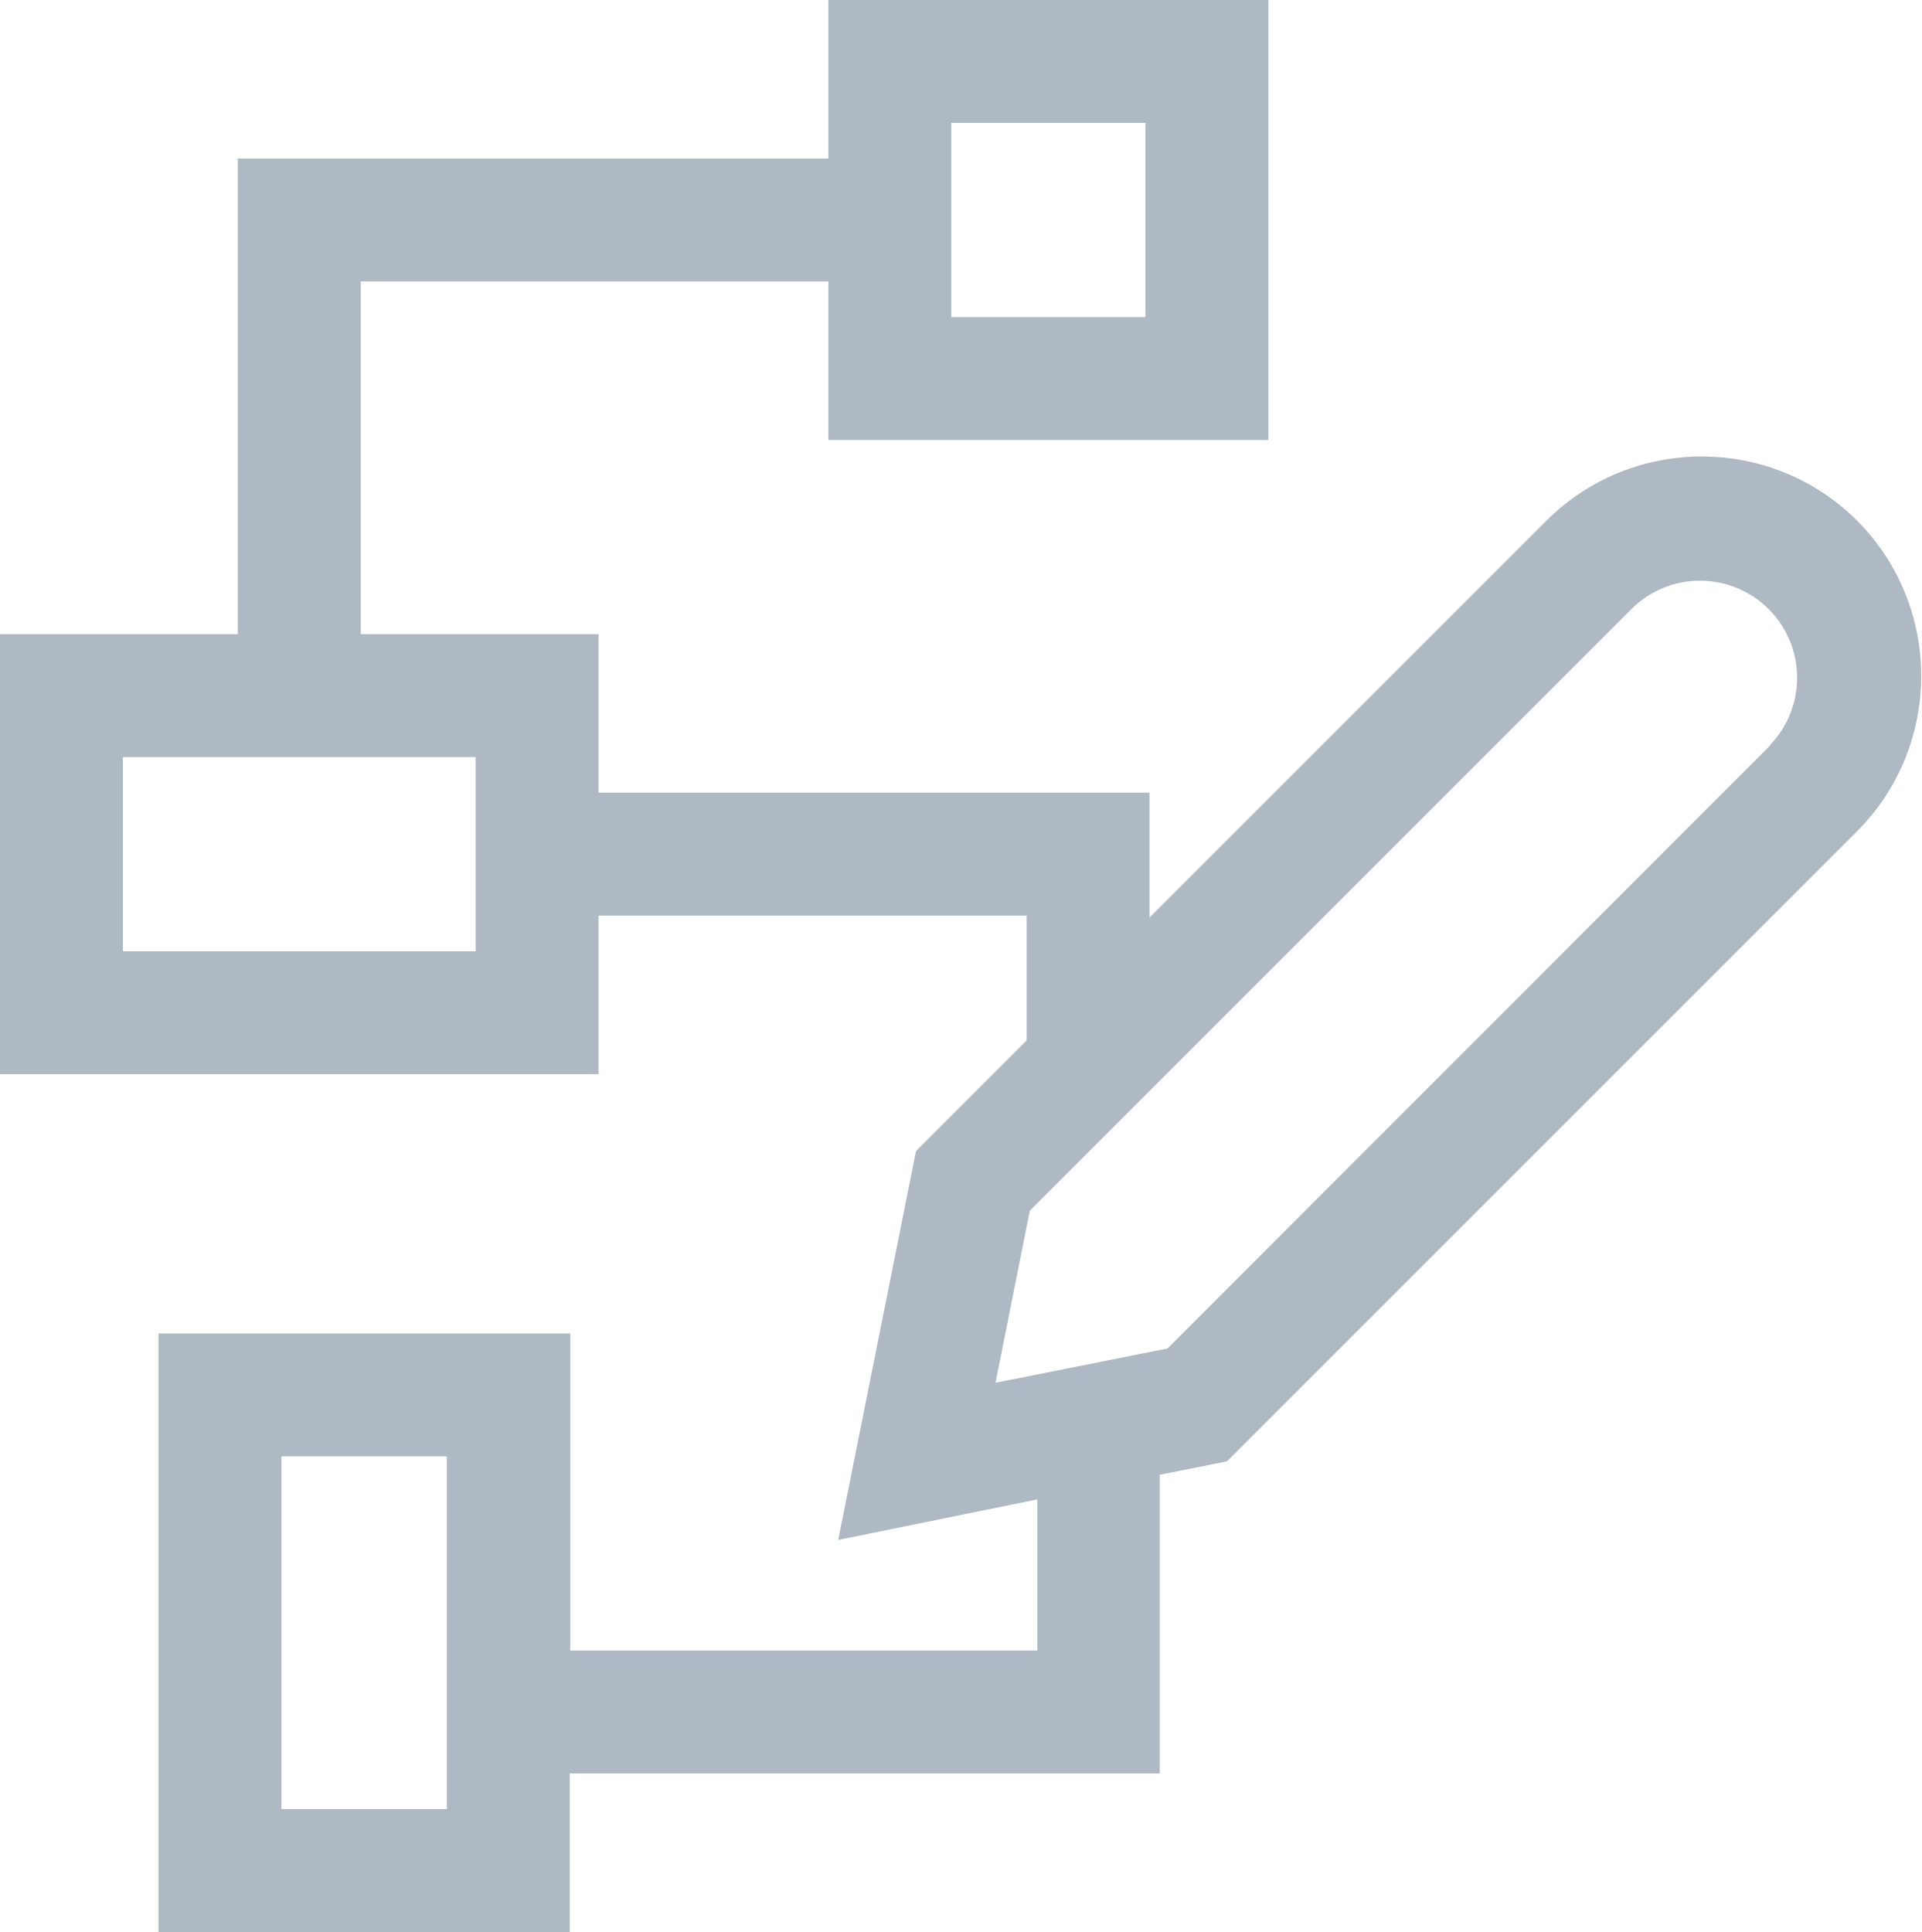
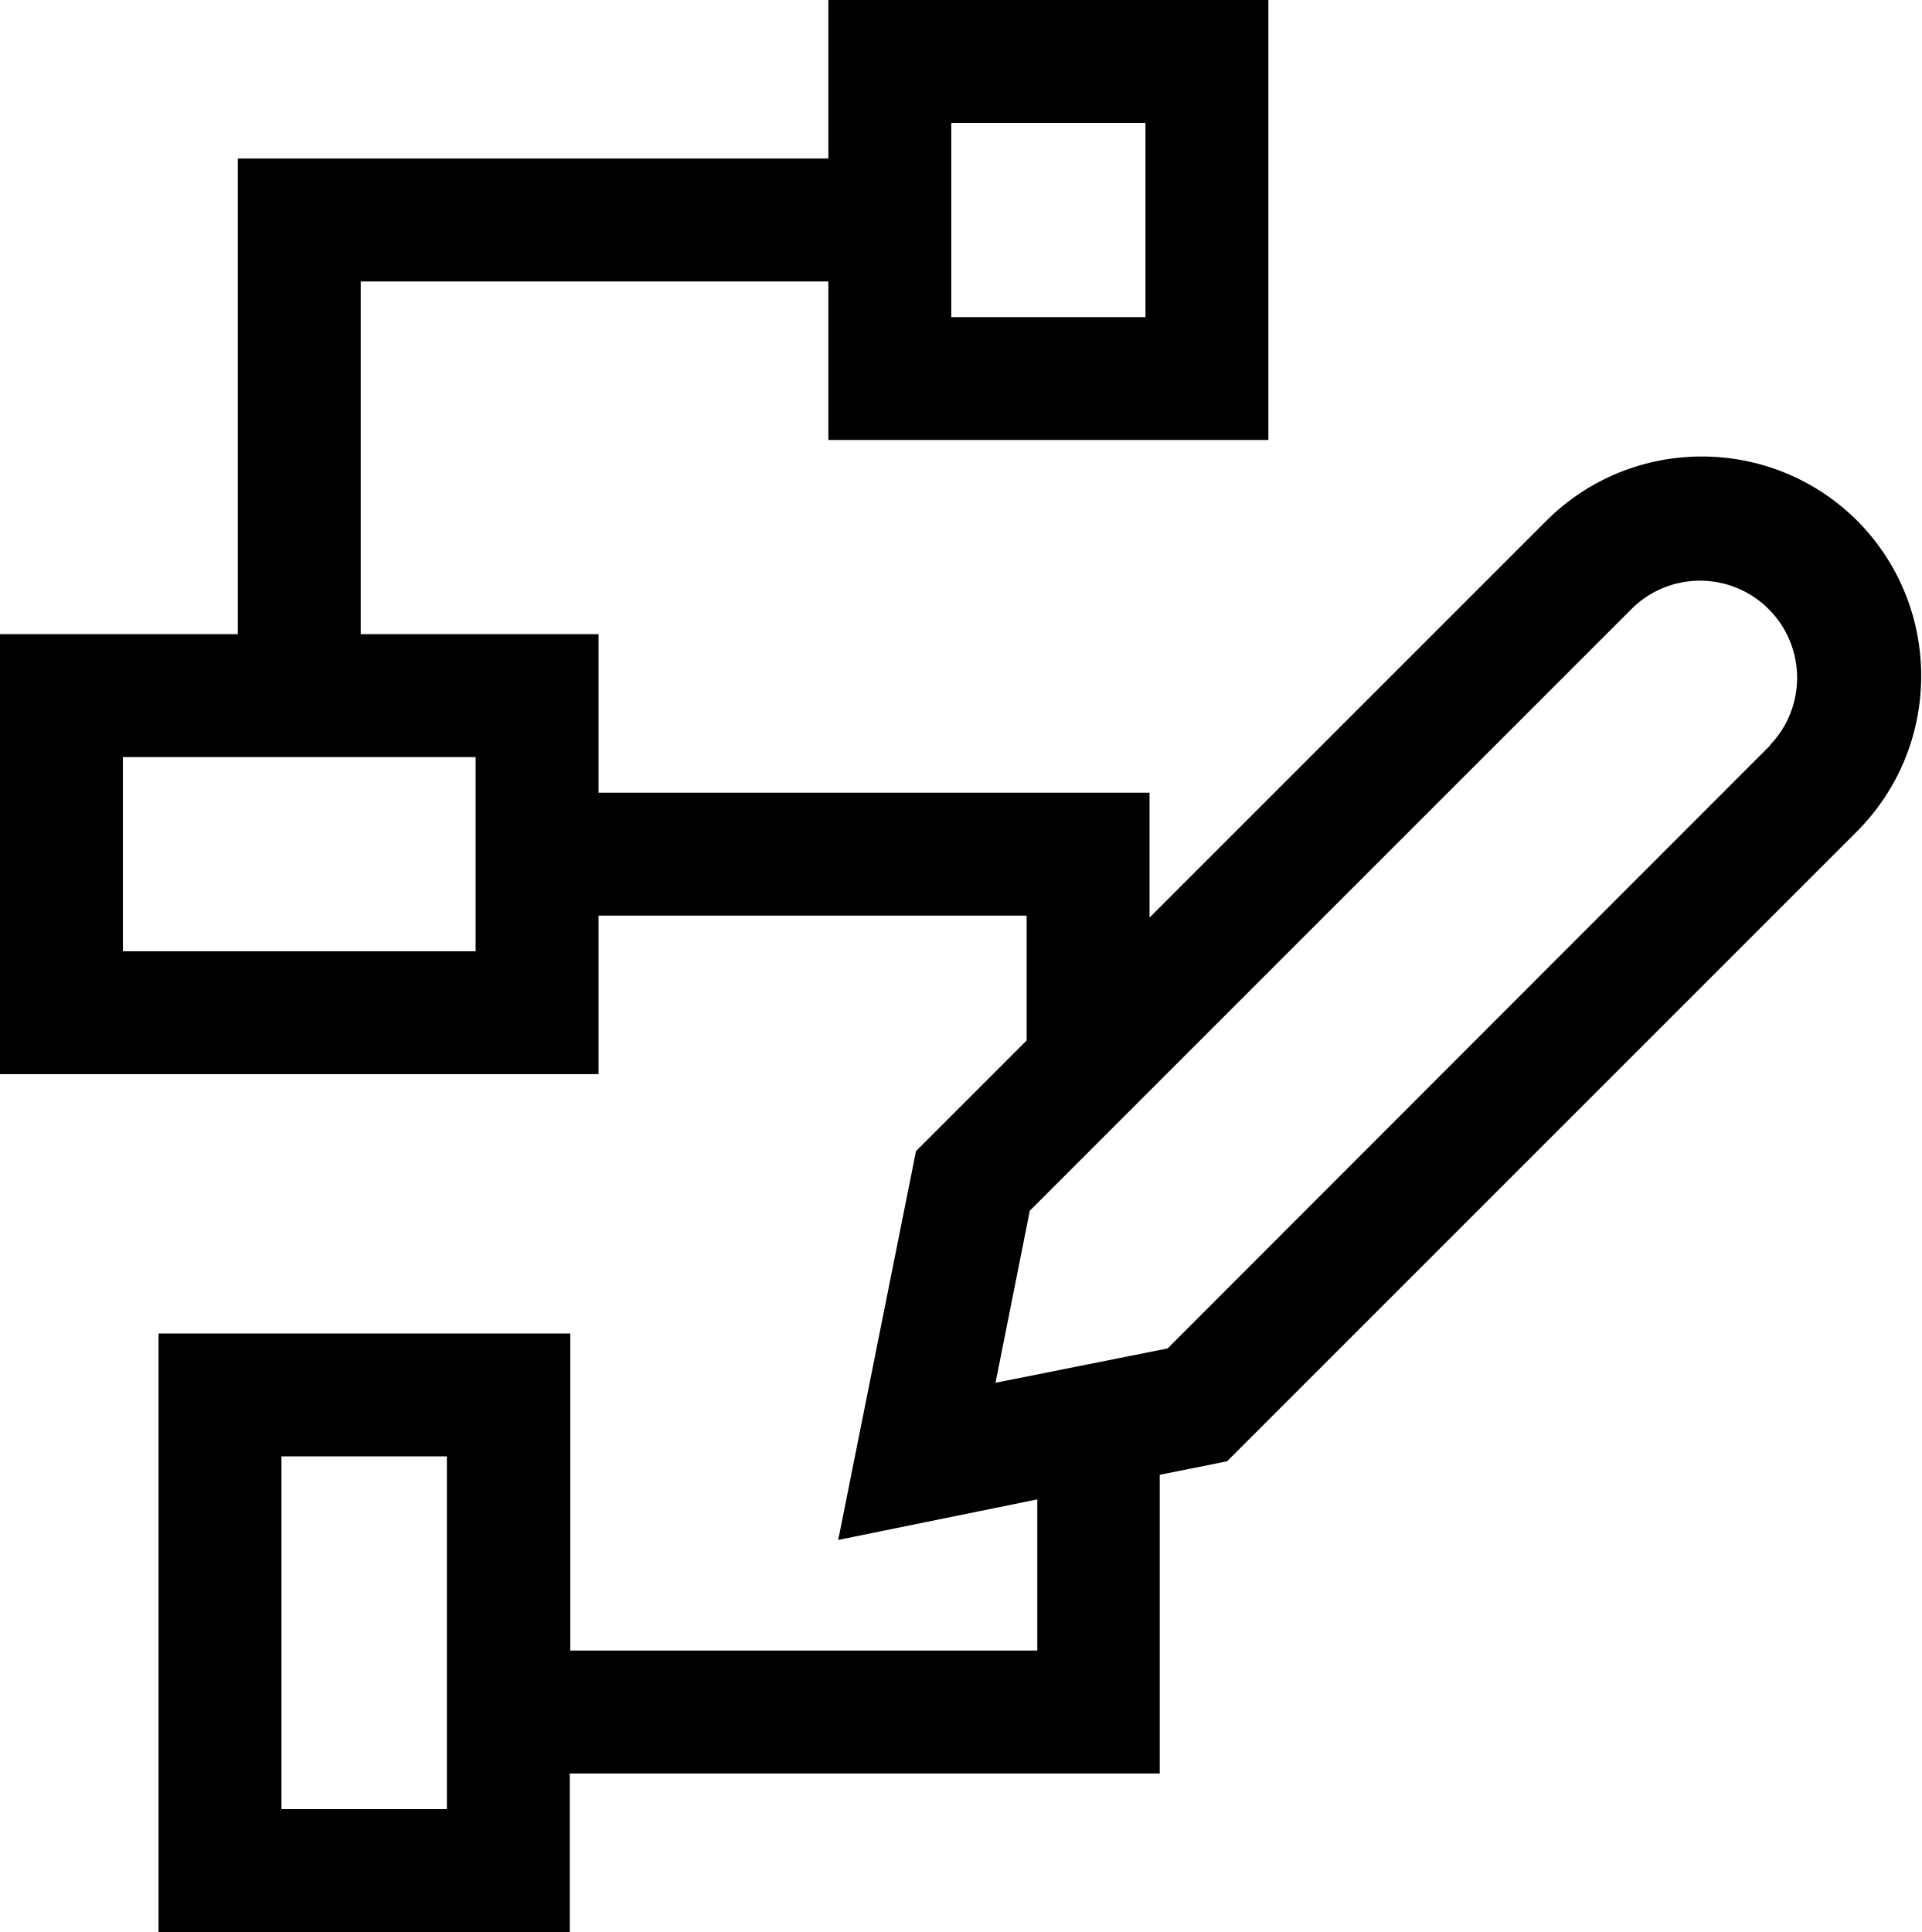
<svg xmlns="http://www.w3.org/2000/svg" viewBox="0 0 15.636 15.72">
  <g data-name="Layer 2">
    <g>
      <rect x="7.74" y="1" width="1.58" height="1.58" fill="none" />
      <rect x="2.29" y="11.85" width="1.346" height="2.87" fill="none" />
      <rect x="1" y="6.16" width="2.87" height="1.58" fill="none" />
      <path d="M13.288,4.945,9.353,8.88v0h0l-.97.97-.279,1.4,1.4-.279,4.91-4.91a.79.79,0,0,0-1.117-1.117Z" fill="none" />
-       <path d="M15.112,4.238a1.791,1.791,0,0,0-2.531,0L9.353,7.466V6.45H4.87V5.16H2.935V2.29H6.74V3.58h3.58V0H6.74V1.29H1.935V5.16H0V8.74H4.87V7.45H8.353V8.466l-.9.9-.633,3.164L8.44,12.2V13.43h-3.8V10.85H1.29v4.87H4.636V14.43h4.8V12l.548-.11,5.124-5.124A1.792,1.792,0,0,0,15.112,4.238ZM7.74,1H9.32V2.58H7.74ZM3.87,7.74H1V6.16H3.87Zm-.234,6.98H2.29V11.85H3.636Zm10.77-8.658L9.5,10.972l-1.4.279.279-1.4.97-.97h0v0l3.936-3.936a.79.79,0,0,1,1.117,1.117Z" fill="#afb9c3" />
+       <path d="M15.112,4.238a1.791,1.791,0,0,0-2.531,0L9.353,7.466V6.45H4.87V5.16H2.935V2.29H6.74V3.58h3.58V0H6.74V1.29H1.935V5.16H0V8.74H4.87V7.45H8.353V8.466l-.9.9-.633,3.164L8.44,12.2V13.43h-3.8V10.85H1.29v4.87H4.636V14.43h4.8V12l.548-.11,5.124-5.124A1.792,1.792,0,0,0,15.112,4.238ZM7.74,1H9.32V2.58H7.74ZM3.87,7.74H1V6.16H3.87Zm-.234,6.98H2.29V11.85H3.636Zm10.77-8.658L9.5,10.972l-1.4.279.279-1.4.97-.97h0v0l3.936-3.936a.79.79,0,0,1,1.117,1.117Z" />
    </g>
  </g>
</svg>
